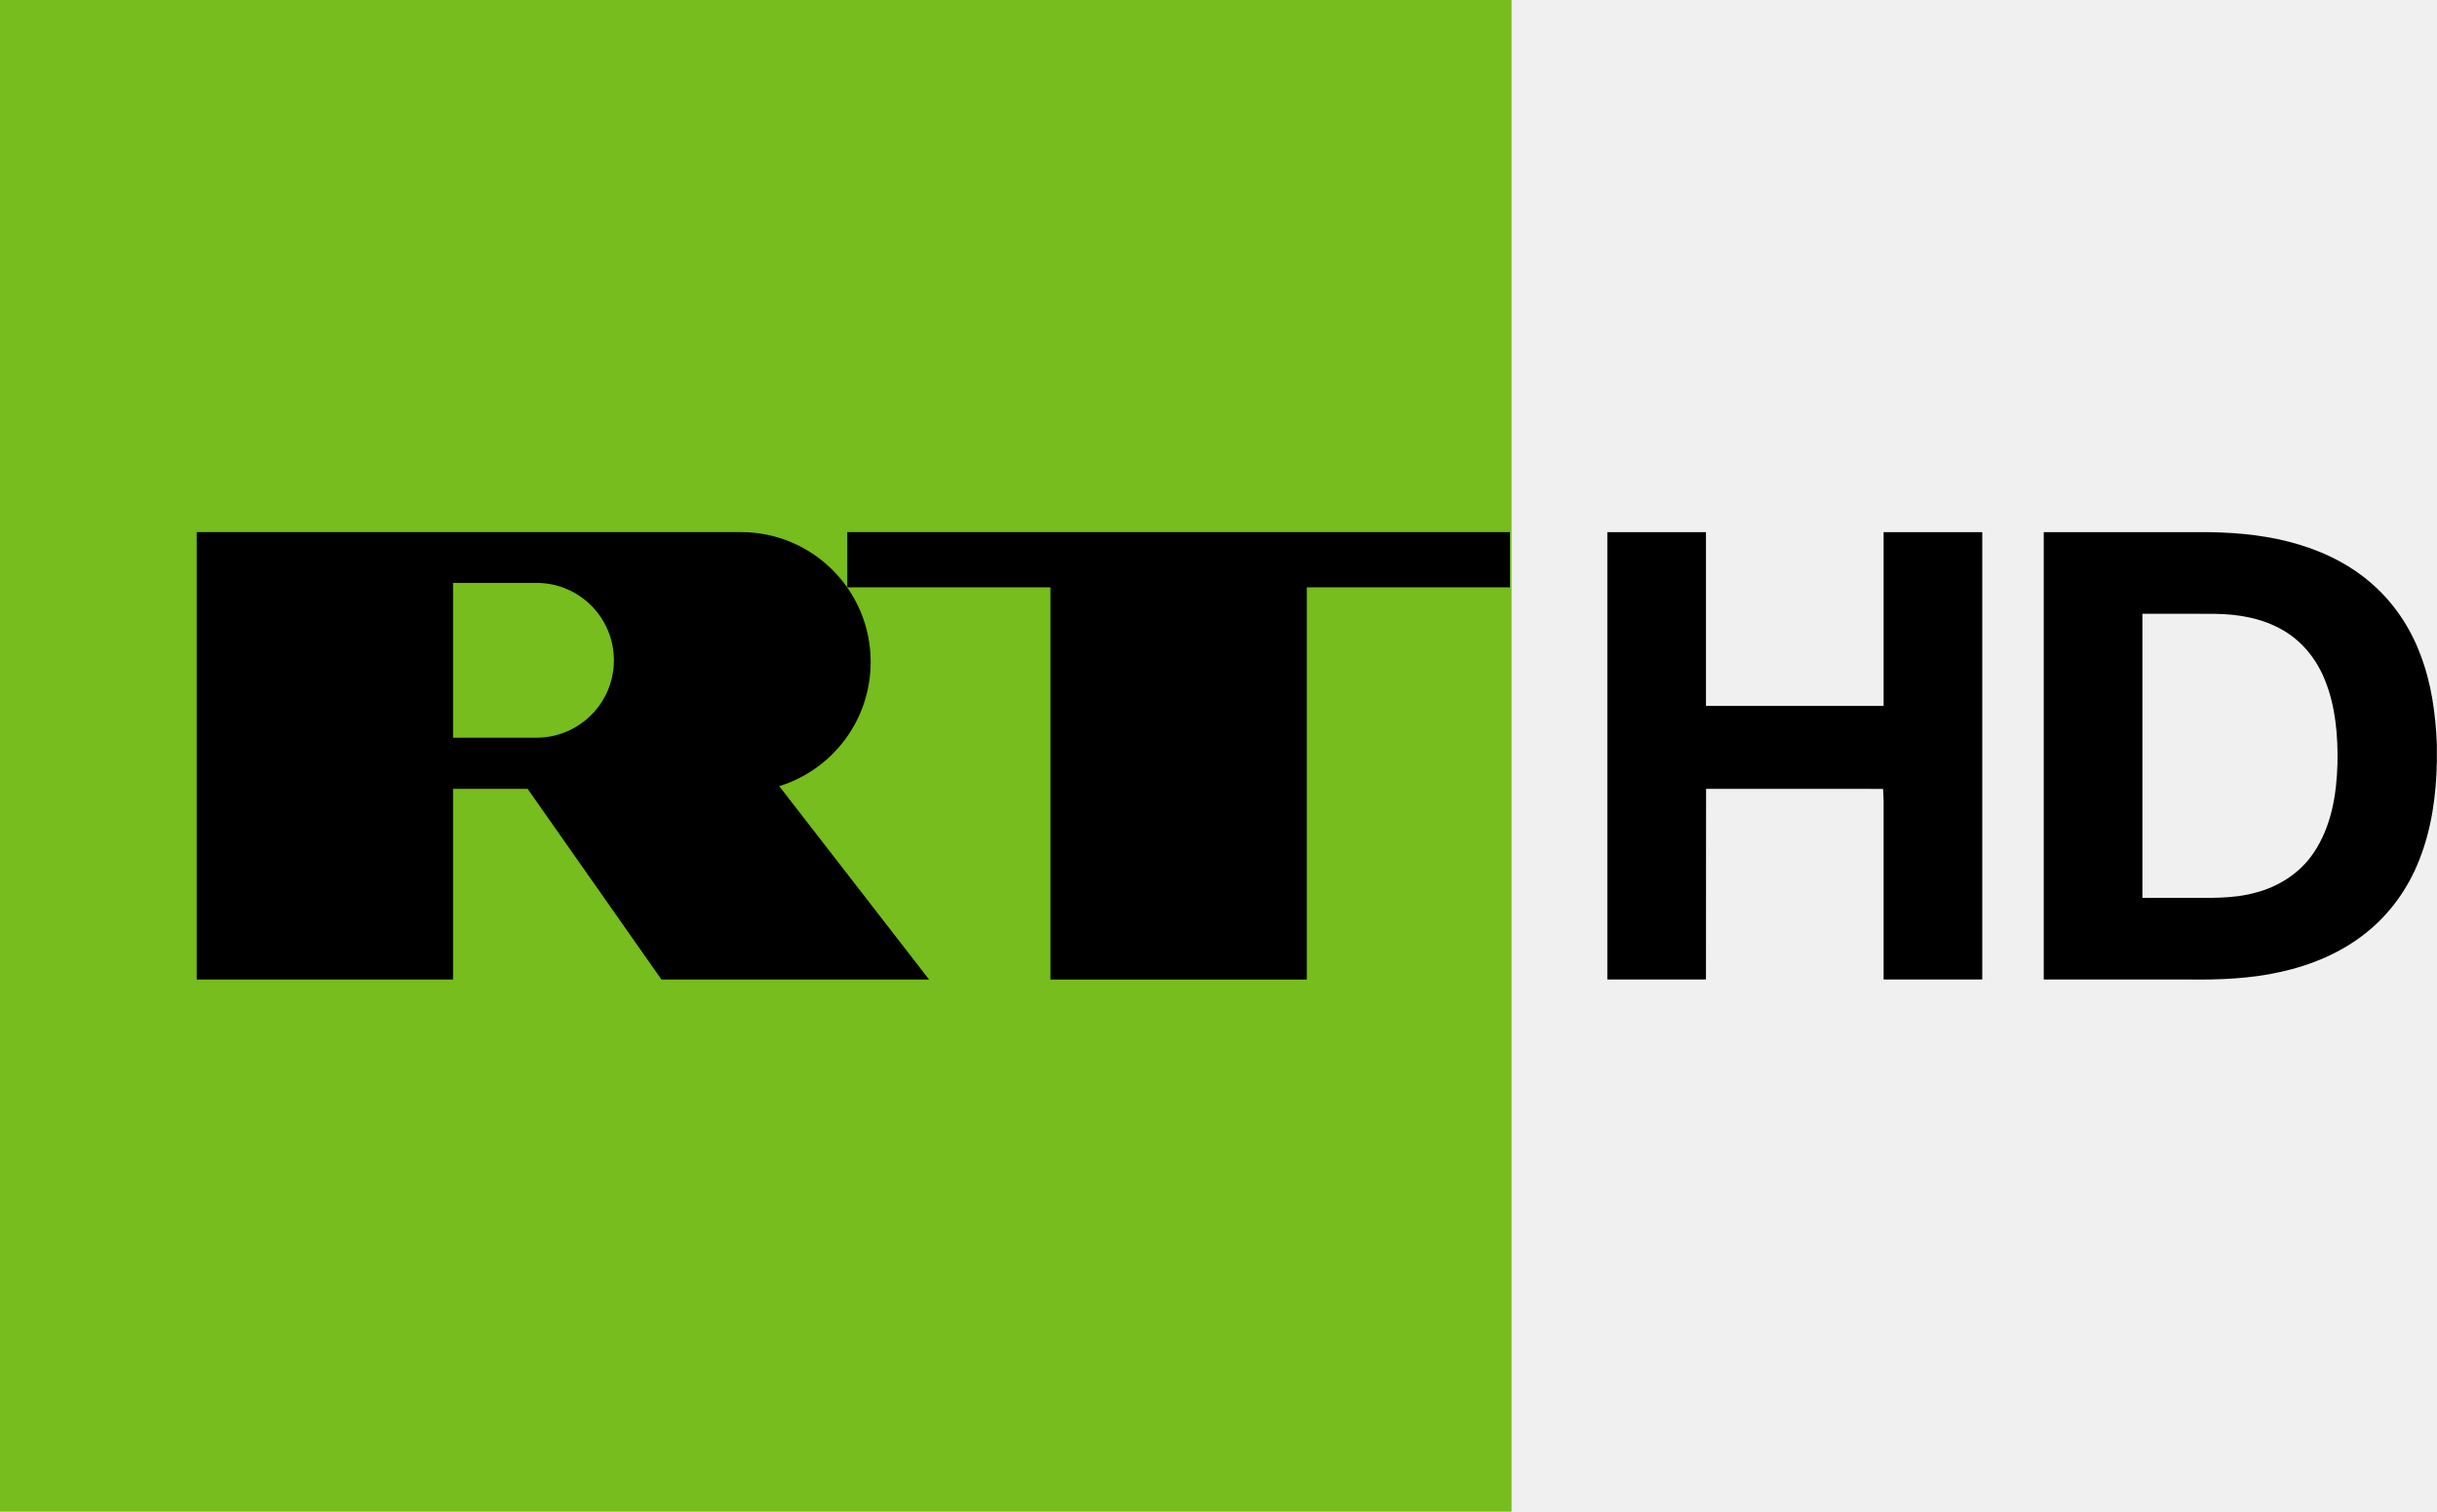
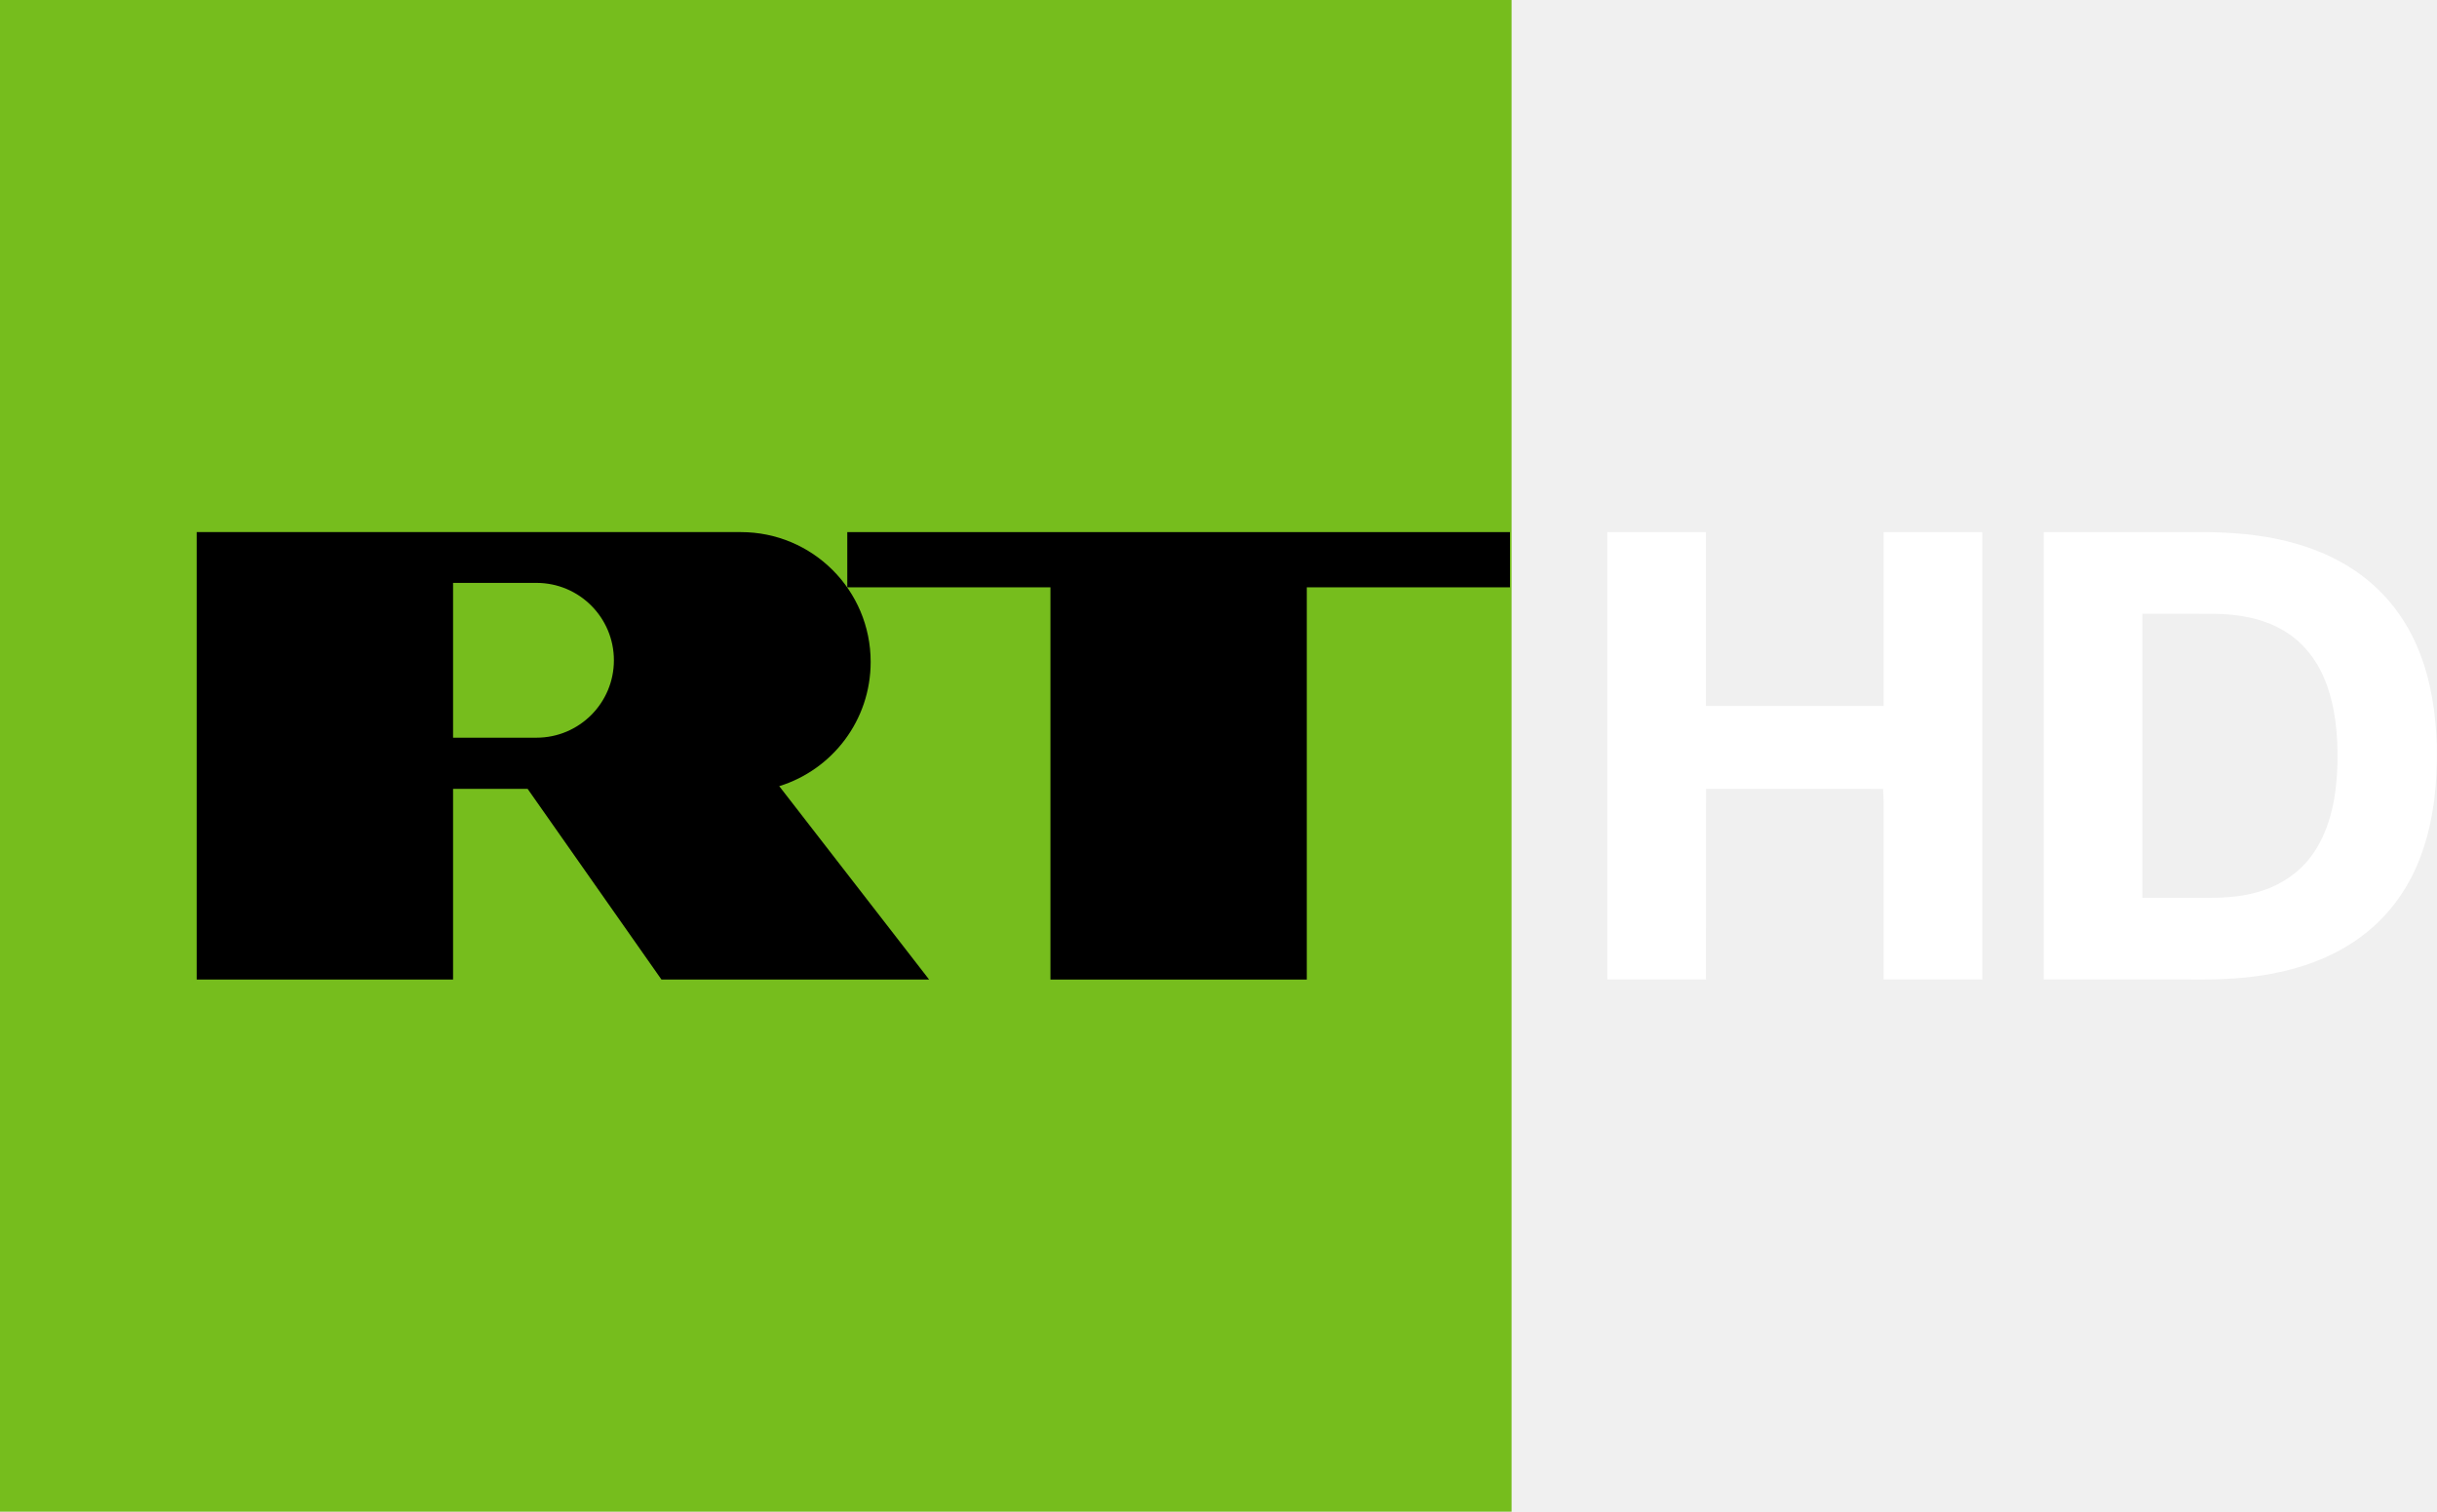
<svg xmlns="http://www.w3.org/2000/svg" id="Layer_1" width="483.67" height="300" version="1.1" viewBox="0 0 483.67 300" xml:space="preserve">
  <path id="path4498" d="m0 0h300v300h-300z" fill="#76bd1d" />
  <g id="g4524">
    <path id="path4500" d="m208.48 194.4v-77.84h-40.32v-10.96h131.52v10.96h-40.32v77.84z" />
    <path id="path4502" d="m154.64 156h0.08c10.48-3.28 18.08-13.04 18.08-24.64 0-14.24-11.52-25.76-25.76-25.76h0.08-108.08v88.8h50.88v-37.84h14.8l26.56 37.84h53.12zm-48.16-9.6h-16.56v-30.72h16.56c8.48 0 15.36 6.88 15.36 15.36s-6.88 15.36-15.36 15.36z" />
  </g>
-   <g id="g4178" transform="matrix(.33757 0 0 .33757 47.493 28.005)">
+   <g id="g4178" transform="matrix(.33757 0 0 .33757 47.493 28.005)" fill="#fff">
    <path id="path12" d="m804.31 229.88h58v102.17l104.44 0.01v-102.18h58v262.99l-58 0.01v-104.93l-0.3-7.12-104.08-0.04-0.06 112.09-58-0.01z" />
    <path id="path14" d="m1060.9 229.88c30.38-0.01 60.76 0 91.15-0.01 17.71-0.08 35.56 1.2 52.77 5.61 17.17 4.34 33.75 11.86 47.35 23.33 13.63 11.32 23.95 26.4 30.14 42.96 6.48 16.8 8.98 34.84 9.71 52.74v10.25c-0.34 19.61-3.04 39.43-10.31 57.75-6.48 16.67-17.21 31.73-31.24 42.88-14.58 11.75-32.3 19.08-50.49 23.08-17.68 3.97-35.88 4.66-53.94 4.41-28.38 0-56.76 0-85.14-0.01v-262.99m58 48v166.99c8.04 0.01 16.08 0 24.13 0 14.04-0.09 28.34 0.82 42.04-2.96 13.77-3.44 26.53-11.58 34.49-23.46 10.41-15.32 13.54-34.27 14.03-52.44 0.33-16.6-1.1-33.6-7.36-49.12-4.74-11.9-13.07-22.55-24.19-29.07-12.31-7.35-26.88-9.81-41.03-9.91-14.04-0.07-28.07-0.02-42.11-0.03z" />
  </g>
</svg>
